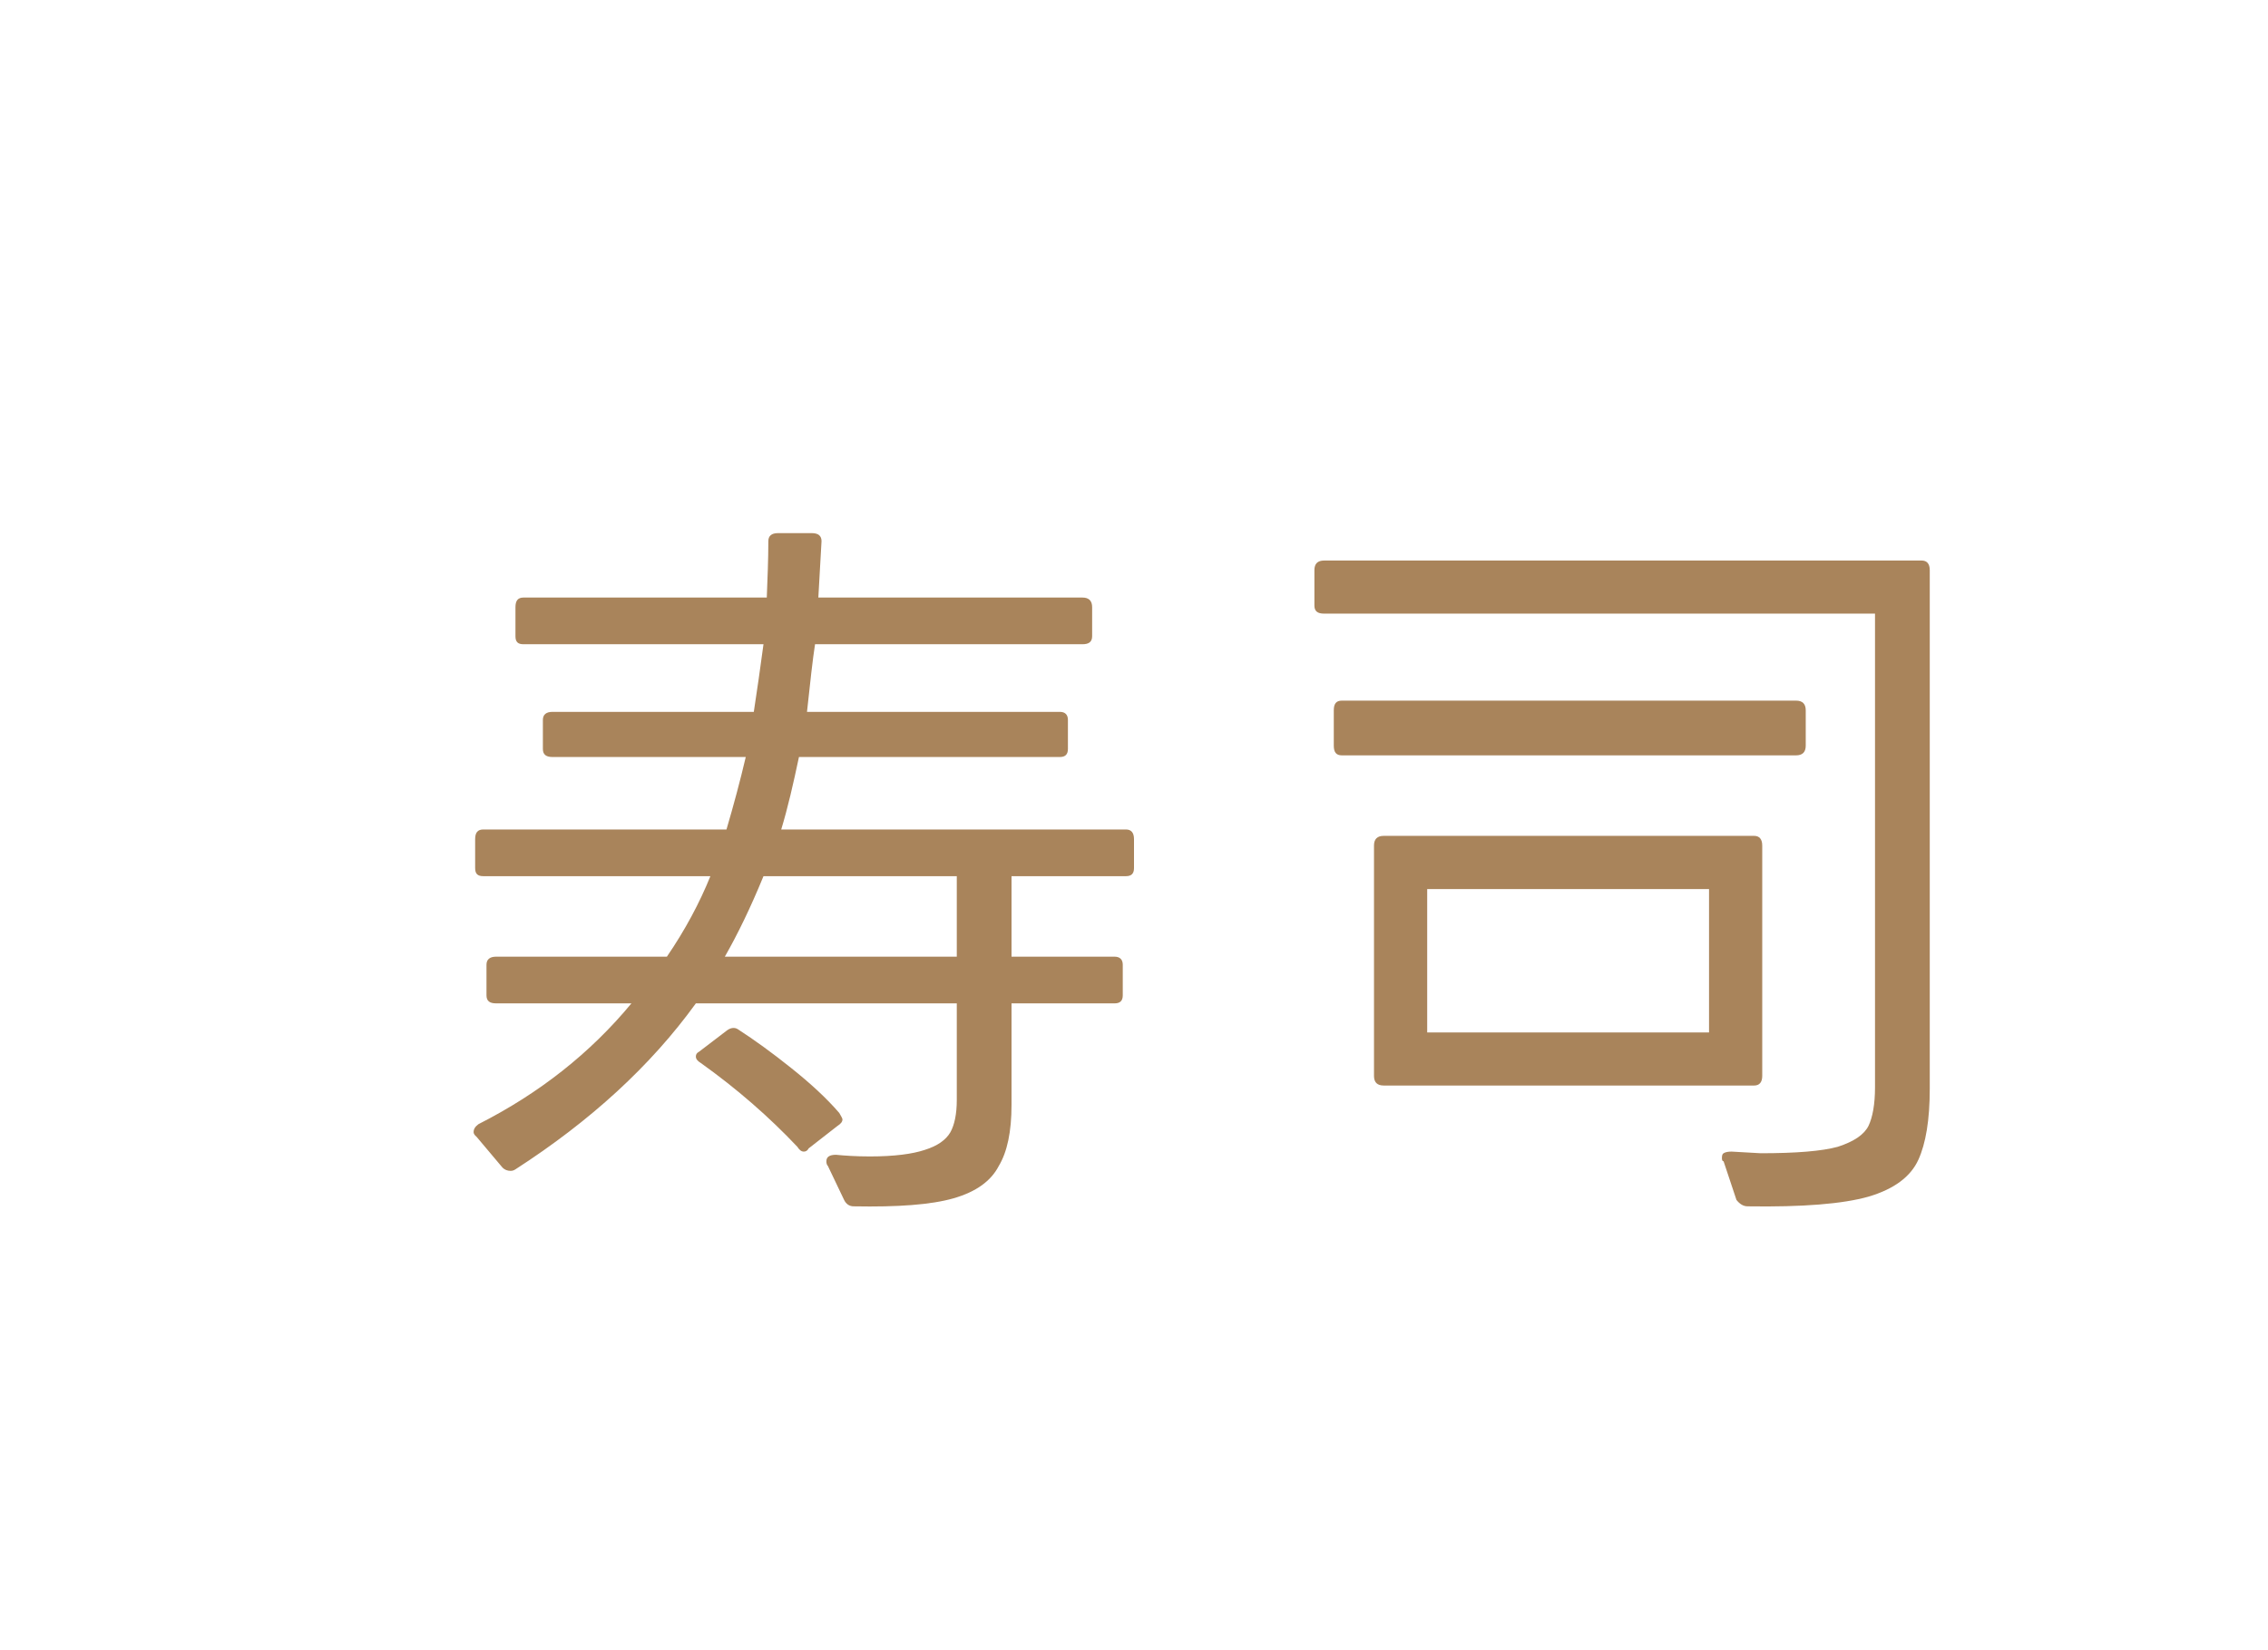
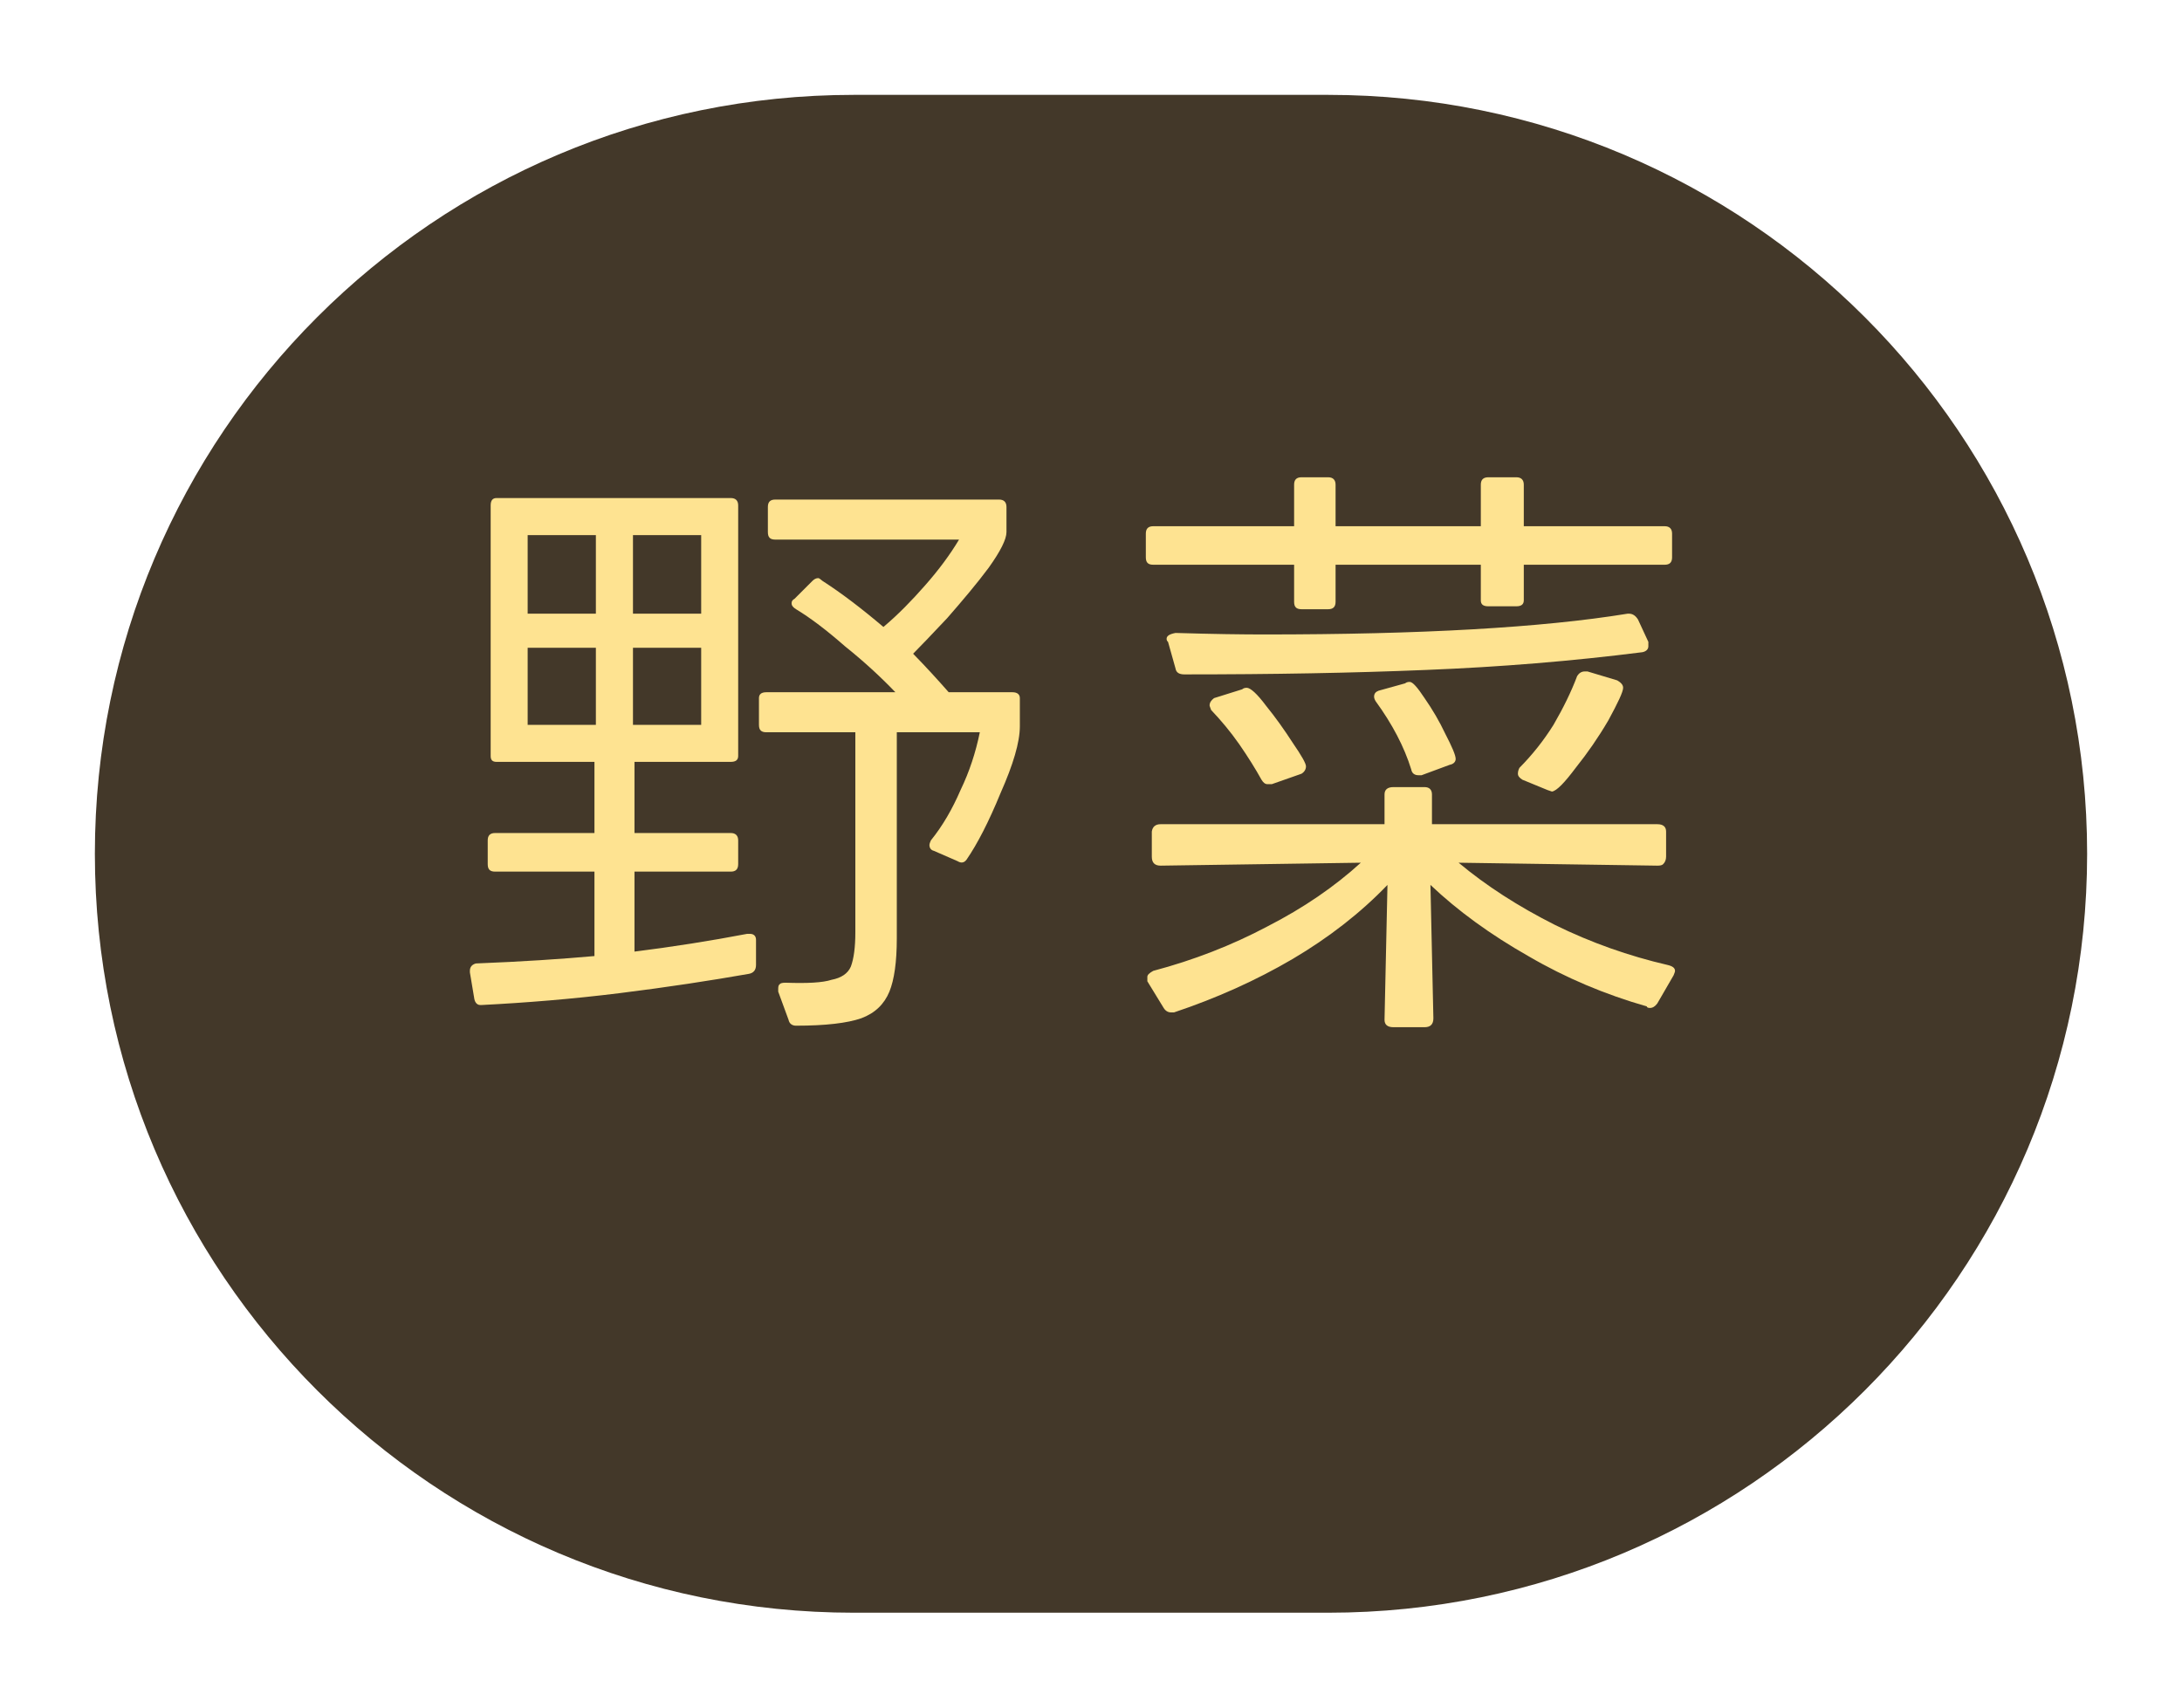
- <svg xmlns="http://www.w3.org/2000/svg" width="22pt" height="16pt" viewBox="0 0 22 16" version="1.1">
-   <g id="surface88">
-     <rect x="0" y="0" width="22" height="16" style="fill:rgb(100%,100%,100%);fill-opacity:1;stroke:none;" />
-     <path style=" stroke:none;fill-rule:nonzero;fill:rgb(100%,100%,100%);fill-opacity:1;" d="M 11 15 L 1 15 L 1 1 L 21 1 L 21 15 Z M 11 15 " />
-     <path style=" stroke:none;fill-rule:nonzero;fill:rgb(66.275%,51.765%,35.686%);fill-opacity:1;" d="M 4.625 11.031 C 4.602 11.012 4.594 10.996 4.594 10.984 C 4.594 10.953 4.609 10.93 4.641 10.906 C 5.234 10.605 5.727 10.215 6.125 9.734 L 4.812 9.734 C 4.75 9.734 4.719 9.711 4.719 9.656 L 4.719 9.359 C 4.719 9.309 4.75 9.281 4.812 9.281 L 6.469 9.281 C 6.645 9.023 6.785 8.762 6.891 8.5 L 4.688 8.5 C 4.633 8.5 4.609 8.477 4.609 8.422 L 4.609 8.141 C 4.609 8.078 4.633 8.047 4.688 8.047 L 7.047 8.047 C 7.117 7.809 7.18 7.574 7.234 7.344 L 5.359 7.344 C 5.297 7.344 5.266 7.32 5.266 7.266 L 5.266 6.984 C 5.266 6.934 5.297 6.906 5.359 6.906 L 7.312 6.906 C 7.344 6.699 7.375 6.48 7.406 6.25 L 5.078 6.25 C 5.023 6.25 5 6.227 5 6.172 L 5 5.891 C 5 5.828 5.023 5.797 5.078 5.797 L 7.438 5.797 C 7.445 5.609 7.453 5.43 7.453 5.25 C 7.453 5.199 7.484 5.172 7.547 5.172 L 7.875 5.172 C 7.938 5.172 7.969 5.199 7.969 5.25 L 7.938 5.797 L 10.5 5.797 C 10.562 5.797 10.594 5.828 10.594 5.891 L 10.594 6.172 C 10.594 6.227 10.562 6.25 10.5 6.25 L 7.906 6.25 C 7.883 6.398 7.859 6.617 7.828 6.906 L 10.281 6.906 C 10.332 6.906 10.359 6.934 10.359 6.984 L 10.359 7.266 C 10.359 7.32 10.332 7.344 10.281 7.344 L 7.75 7.344 C 7.695 7.605 7.641 7.84 7.578 8.047 L 10.922 8.047 C 10.973 8.047 11 8.078 11 8.141 L 11 8.422 C 11 8.477 10.973 8.5 10.922 8.5 L 9.812 8.5 L 9.812 9.281 L 10.812 9.281 C 10.863 9.281 10.891 9.309 10.891 9.359 L 10.891 9.656 C 10.891 9.711 10.863 9.734 10.812 9.734 L 9.812 9.734 L 9.812 10.719 C 9.812 10.98 9.77 11.176 9.688 11.312 C 9.613 11.457 9.469 11.562 9.25 11.625 C 9.031 11.688 8.707 11.711 8.281 11.703 C 8.238 11.703 8.207 11.68 8.188 11.641 L 8.031 11.312 C 8.02 11.301 8.016 11.285 8.016 11.266 C 8.016 11.223 8.047 11.203 8.109 11.203 C 8.191 11.211 8.301 11.219 8.438 11.219 C 8.676 11.219 8.852 11.195 8.969 11.156 C 9.094 11.117 9.176 11.059 9.219 10.984 C 9.258 10.914 9.281 10.809 9.281 10.672 L 9.281 9.734 L 6.75 9.734 C 6.312 10.34 5.727 10.875 5 11.344 C 4.988 11.352 4.973 11.359 4.953 11.359 C 4.922 11.359 4.895 11.348 4.875 11.328 Z M 9.281 8.5 L 7.406 8.5 C 7.281 8.805 7.156 9.062 7.031 9.281 L 9.281 9.281 Z M 7.844 11.141 C 7.832 11.164 7.816 11.172 7.797 11.172 C 7.773 11.172 7.754 11.156 7.734 11.125 C 7.461 10.836 7.148 10.562 6.797 10.312 C 6.766 10.293 6.75 10.273 6.75 10.25 C 6.75 10.23 6.758 10.215 6.781 10.203 L 7.047 10 C 7.086 9.969 7.125 9.965 7.156 9.984 C 7.32 10.09 7.492 10.215 7.672 10.359 C 7.859 10.508 8.016 10.652 8.141 10.797 C 8.16 10.828 8.172 10.852 8.172 10.859 C 8.172 10.883 8.156 10.902 8.125 10.922 Z M 7.844 11.141 " />
-     <path style=" stroke:none;fill-rule:nonzero;fill:rgb(66.275%,51.765%,35.686%);fill-opacity:1;" d="M 16.719 11.266 C 16.707 11.266 16.703 11.254 16.703 11.234 C 16.703 11.211 16.707 11.195 16.719 11.188 C 16.738 11.176 16.766 11.172 16.797 11.172 L 17.078 11.188 C 17.422 11.188 17.672 11.168 17.828 11.125 C 17.984 11.074 18.082 11.008 18.125 10.922 C 18.164 10.84 18.188 10.715 18.188 10.547 L 18.188 5.953 L 12.844 5.953 C 12.781 5.953 12.75 5.93 12.75 5.875 L 12.75 5.531 C 12.75 5.469 12.781 5.438 12.844 5.438 L 18.641 5.438 C 18.691 5.438 18.719 5.469 18.719 5.531 L 18.719 10.562 C 18.719 10.867 18.68 11.094 18.609 11.25 C 18.535 11.414 18.375 11.535 18.125 11.609 C 17.875 11.68 17.484 11.711 16.953 11.703 C 16.91 11.703 16.875 11.68 16.844 11.641 Z M 13.016 7.328 C 12.961 7.328 12.938 7.297 12.938 7.234 L 12.938 6.891 C 12.938 6.828 12.961 6.797 13.016 6.797 L 17.422 6.797 C 17.484 6.797 17.516 6.828 17.516 6.891 L 17.516 7.234 C 17.516 7.297 17.484 7.328 17.422 7.328 Z M 13.422 10.531 C 13.359 10.531 13.328 10.5 13.328 10.438 L 13.328 8.203 C 13.328 8.141 13.359 8.109 13.422 8.109 L 17.016 8.109 C 17.066 8.109 17.094 8.141 17.094 8.203 L 17.094 10.438 C 17.094 10.5 17.066 10.531 17.016 10.531 Z M 16.578 10.016 L 16.578 8.625 L 13.844 8.625 L 13.844 10.016 Z M 16.578 10.016 " />
+ <svg xmlns="http://www.w3.org/2000/svg" width="23pt" height="18pt" viewBox="0 0 23 18" version="1.1">
+   <g id="surface94">
+     <path style=" stroke:none;fill-rule:nonzero;fill:rgb(26.275%,21.961%,16.078%);fill-opacity:1;" d="M 11.5 17 L 9 17 C 4.582 17 1 13.418 1 9 C 1 4.582 4.582 1 9 1 L 14 1 C 18.418 1 22 4.582 22 9 C 22 13.418 18.418 17 14 17 Z M 11.5 17 " />
+     <path style=" stroke:none;fill-rule:nonzero;fill:rgb(99.608%,89.02%,56.863%);fill-opacity:1;" d="M 6.688 8.781 L 7.703 8.781 C 7.754 8.781 7.781 8.809 7.781 8.859 L 7.781 9.109 C 7.781 9.164 7.754 9.188 7.703 9.188 L 6.688 9.188 L 6.688 10.031 C 7.094 9.98 7.488 9.918 7.875 9.844 L 7.906 9.844 C 7.945 9.844 7.969 9.867 7.969 9.906 L 7.969 10.172 C 7.969 10.227 7.941 10.258 7.891 10.266 C 7.492 10.336 7.039 10.406 6.531 10.469 C 6.031 10.531 5.547 10.57 5.078 10.594 L 5.062 10.594 C 5.031 10.594 5.008 10.57 5 10.531 L 4.953 10.25 L 4.953 10.234 C 4.953 10.195 4.973 10.168 5.016 10.156 C 5.504 10.137 5.922 10.109 6.266 10.078 L 6.266 9.188 L 5.219 9.188 C 5.164 9.188 5.141 9.164 5.141 9.109 L 5.141 8.859 C 5.141 8.809 5.164 8.781 5.219 8.781 L 6.266 8.781 L 6.266 8.031 L 5.234 8.031 C 5.191 8.031 5.172 8.012 5.172 7.969 L 5.172 5.328 C 5.172 5.277 5.191 5.25 5.234 5.25 L 7.703 5.25 C 7.754 5.25 7.781 5.277 7.781 5.328 L 7.781 7.969 C 7.781 8.012 7.754 8.031 7.703 8.031 L 6.688 8.031 Z M 8.203 10.453 C 8.203 10.441 8.203 10.43 8.203 10.422 C 8.203 10.398 8.207 10.383 8.219 10.375 C 8.227 10.363 8.25 10.359 8.281 10.359 C 8.508 10.367 8.672 10.359 8.766 10.328 C 8.867 10.309 8.938 10.262 8.969 10.188 C 9 10.105 9.016 9.984 9.016 9.828 L 9.016 7.719 L 8.078 7.719 C 8.023 7.719 8 7.695 8 7.641 L 8 7.359 C 8 7.32 8.023 7.297 8.078 7.297 L 9.438 7.297 C 9.281 7.133 9.102 6.969 8.906 6.812 C 8.719 6.648 8.547 6.516 8.391 6.422 C 8.359 6.402 8.344 6.383 8.344 6.359 C 8.344 6.34 8.352 6.324 8.375 6.312 L 8.562 6.125 C 8.582 6.105 8.602 6.094 8.625 6.094 C 8.633 6.094 8.648 6.105 8.672 6.125 C 8.867 6.25 9.082 6.414 9.312 6.609 C 9.469 6.477 9.613 6.328 9.75 6.172 C 9.895 6.008 10.016 5.844 10.109 5.688 L 8.172 5.688 C 8.117 5.688 8.094 5.664 8.094 5.609 L 8.094 5.344 C 8.094 5.293 8.117 5.266 8.172 5.266 L 10.531 5.266 C 10.582 5.266 10.609 5.293 10.609 5.344 L 10.609 5.609 C 10.609 5.684 10.547 5.809 10.422 5.984 C 10.297 6.152 10.148 6.328 9.984 6.516 C 9.816 6.695 9.695 6.82 9.625 6.891 C 9.758 7.027 9.883 7.164 10 7.297 L 10.672 7.297 C 10.723 7.297 10.75 7.32 10.75 7.359 L 10.75 7.656 C 10.75 7.824 10.68 8.059 10.547 8.359 C 10.422 8.664 10.301 8.898 10.188 9.062 C 10.164 9.094 10.133 9.102 10.094 9.078 L 9.844 8.969 C 9.812 8.961 9.797 8.938 9.797 8.906 C 9.797 8.898 9.801 8.883 9.812 8.859 C 9.938 8.703 10.039 8.527 10.125 8.328 C 10.219 8.133 10.285 7.93 10.328 7.719 L 9.453 7.719 L 9.453 9.891 C 9.453 10.141 9.426 10.328 9.375 10.453 C 9.32 10.586 9.223 10.68 9.078 10.734 C 8.93 10.785 8.703 10.812 8.391 10.812 C 8.348 10.812 8.32 10.789 8.312 10.75 Z M 6.281 6.469 L 6.281 5.641 L 5.562 5.641 L 5.562 6.469 Z M 7.391 5.641 L 6.672 5.641 L 6.672 6.469 L 7.391 6.469 Z M 6.281 6.828 L 5.562 6.828 L 5.562 7.641 L 6.281 7.641 Z M 7.391 6.828 L 6.672 6.828 L 6.672 7.641 L 7.391 7.641 Z M 7.391 6.828 " />
+     <path style=" stroke:none;fill-rule:nonzero;fill:rgb(99.608%,89.02%,56.863%);fill-opacity:1;" d="M 12.156 5.953 C 12.102 5.953 12.078 5.93 12.078 5.875 L 12.078 5.625 C 12.078 5.574 12.102 5.547 12.156 5.547 L 13.641 5.547 L 13.641 5.109 C 13.641 5.059 13.664 5.031 13.719 5.031 L 14 5.031 C 14.051 5.031 14.078 5.059 14.078 5.109 L 14.078 5.547 L 15.609 5.547 L 15.609 5.109 C 15.609 5.059 15.633 5.031 15.688 5.031 L 15.984 5.031 C 16.035 5.031 16.062 5.059 16.062 5.109 L 16.062 5.547 L 17.547 5.547 C 17.598 5.547 17.625 5.574 17.625 5.625 L 17.625 5.875 C 17.625 5.93 17.598 5.953 17.547 5.953 L 16.062 5.953 L 16.062 6.328 C 16.062 6.371 16.035 6.391 15.984 6.391 L 15.688 6.391 C 15.633 6.391 15.609 6.371 15.609 6.328 L 15.609 5.953 L 14.078 5.953 L 14.078 6.344 C 14.078 6.398 14.051 6.422 14 6.422 L 13.719 6.422 C 13.664 6.422 13.641 6.398 13.641 6.344 L 13.641 5.953 Z M 12.312 6.766 C 12.301 6.758 12.297 6.746 12.297 6.734 C 12.297 6.703 12.328 6.684 12.391 6.672 C 12.785 6.684 13.098 6.688 13.328 6.688 C 14.973 6.688 16.25 6.617 17.156 6.469 L 17.172 6.469 C 17.211 6.469 17.242 6.492 17.266 6.531 L 17.375 6.766 C 17.375 6.789 17.375 6.805 17.375 6.812 C 17.375 6.844 17.352 6.867 17.312 6.875 C 16.57 6.969 15.812 7.031 15.031 7.062 C 14.258 7.094 13.41 7.109 12.484 7.109 C 12.43 7.109 12.398 7.09 12.391 7.047 Z M 16.047 8.219 C 16.016 8.199 16 8.18 16 8.156 C 16 8.137 16.004 8.117 16.016 8.094 C 16.148 7.961 16.27 7.809 16.375 7.641 C 16.477 7.465 16.562 7.293 16.625 7.125 C 16.645 7.094 16.672 7.078 16.703 7.078 L 16.734 7.078 L 17.047 7.172 C 17.086 7.195 17.109 7.219 17.109 7.25 C 17.109 7.293 17.055 7.406 16.953 7.594 C 16.848 7.773 16.734 7.938 16.609 8.094 C 16.492 8.25 16.41 8.336 16.359 8.344 L 16.312 8.328 Z M 14.953 8.172 C 14.91 8.172 14.883 8.152 14.875 8.109 C 14.801 7.871 14.676 7.633 14.5 7.391 C 14.488 7.371 14.484 7.355 14.484 7.344 C 14.484 7.312 14.5 7.293 14.531 7.281 L 14.812 7.203 C 14.82 7.195 14.836 7.188 14.859 7.188 C 14.891 7.188 14.941 7.246 15.016 7.359 C 15.098 7.477 15.172 7.602 15.234 7.734 C 15.305 7.871 15.344 7.961 15.344 8 C 15.344 8.031 15.32 8.055 15.281 8.062 L 14.984 8.172 Z M 13.406 8.266 C 13.395 8.266 13.379 8.266 13.359 8.266 C 13.336 8.266 13.316 8.25 13.297 8.219 C 13.234 8.105 13.156 7.98 13.062 7.844 C 12.969 7.711 12.867 7.59 12.766 7.484 C 12.754 7.453 12.75 7.438 12.75 7.438 C 12.75 7.406 12.766 7.383 12.797 7.359 L 13.094 7.266 C 13.102 7.258 13.117 7.25 13.141 7.25 C 13.18 7.25 13.25 7.312 13.344 7.438 C 13.445 7.562 13.539 7.695 13.625 7.828 C 13.719 7.965 13.766 8.047 13.766 8.078 C 13.766 8.109 13.75 8.137 13.719 8.156 Z M 12.141 8.766 C 12.148 8.715 12.18 8.688 12.234 8.688 L 14.594 8.688 L 14.594 8.375 C 14.594 8.324 14.625 8.297 14.688 8.297 L 15.016 8.297 C 15.066 8.297 15.094 8.324 15.094 8.375 L 15.094 8.688 L 17.469 8.688 C 17.531 8.688 17.562 8.715 17.562 8.766 L 17.562 9.031 C 17.562 9.062 17.551 9.09 17.531 9.109 C 17.52 9.121 17.5 9.125 17.469 9.125 L 15.375 9.094 C 15.664 9.336 16.004 9.555 16.391 9.75 C 16.773 9.938 17.172 10.078 17.578 10.172 C 17.629 10.184 17.656 10.203 17.656 10.234 C 17.656 10.246 17.648 10.262 17.641 10.281 L 17.469 10.578 C 17.445 10.609 17.422 10.625 17.391 10.625 C 17.367 10.625 17.359 10.617 17.359 10.609 C 16.922 10.484 16.504 10.309 16.109 10.078 C 15.711 9.852 15.367 9.602 15.078 9.328 L 15.109 10.734 C 15.109 10.797 15.078 10.828 15.016 10.828 L 14.688 10.828 C 14.625 10.828 14.594 10.801 14.594 10.75 L 14.625 9.328 C 14.344 9.621 14.008 9.883 13.625 10.109 C 13.238 10.336 12.82 10.523 12.375 10.672 C 12.375 10.672 12.363 10.672 12.344 10.672 C 12.312 10.672 12.285 10.656 12.266 10.625 L 12.094 10.344 C 12.094 10.332 12.094 10.32 12.094 10.297 C 12.094 10.277 12.113 10.258 12.156 10.234 C 12.582 10.121 12.984 9.965 13.359 9.766 C 13.742 9.57 14.07 9.344 14.344 9.094 L 12.234 9.125 C 12.172 9.125 12.141 9.094 12.141 9.031 Z M 12.141 8.766 " />
  </g>
</svg>
